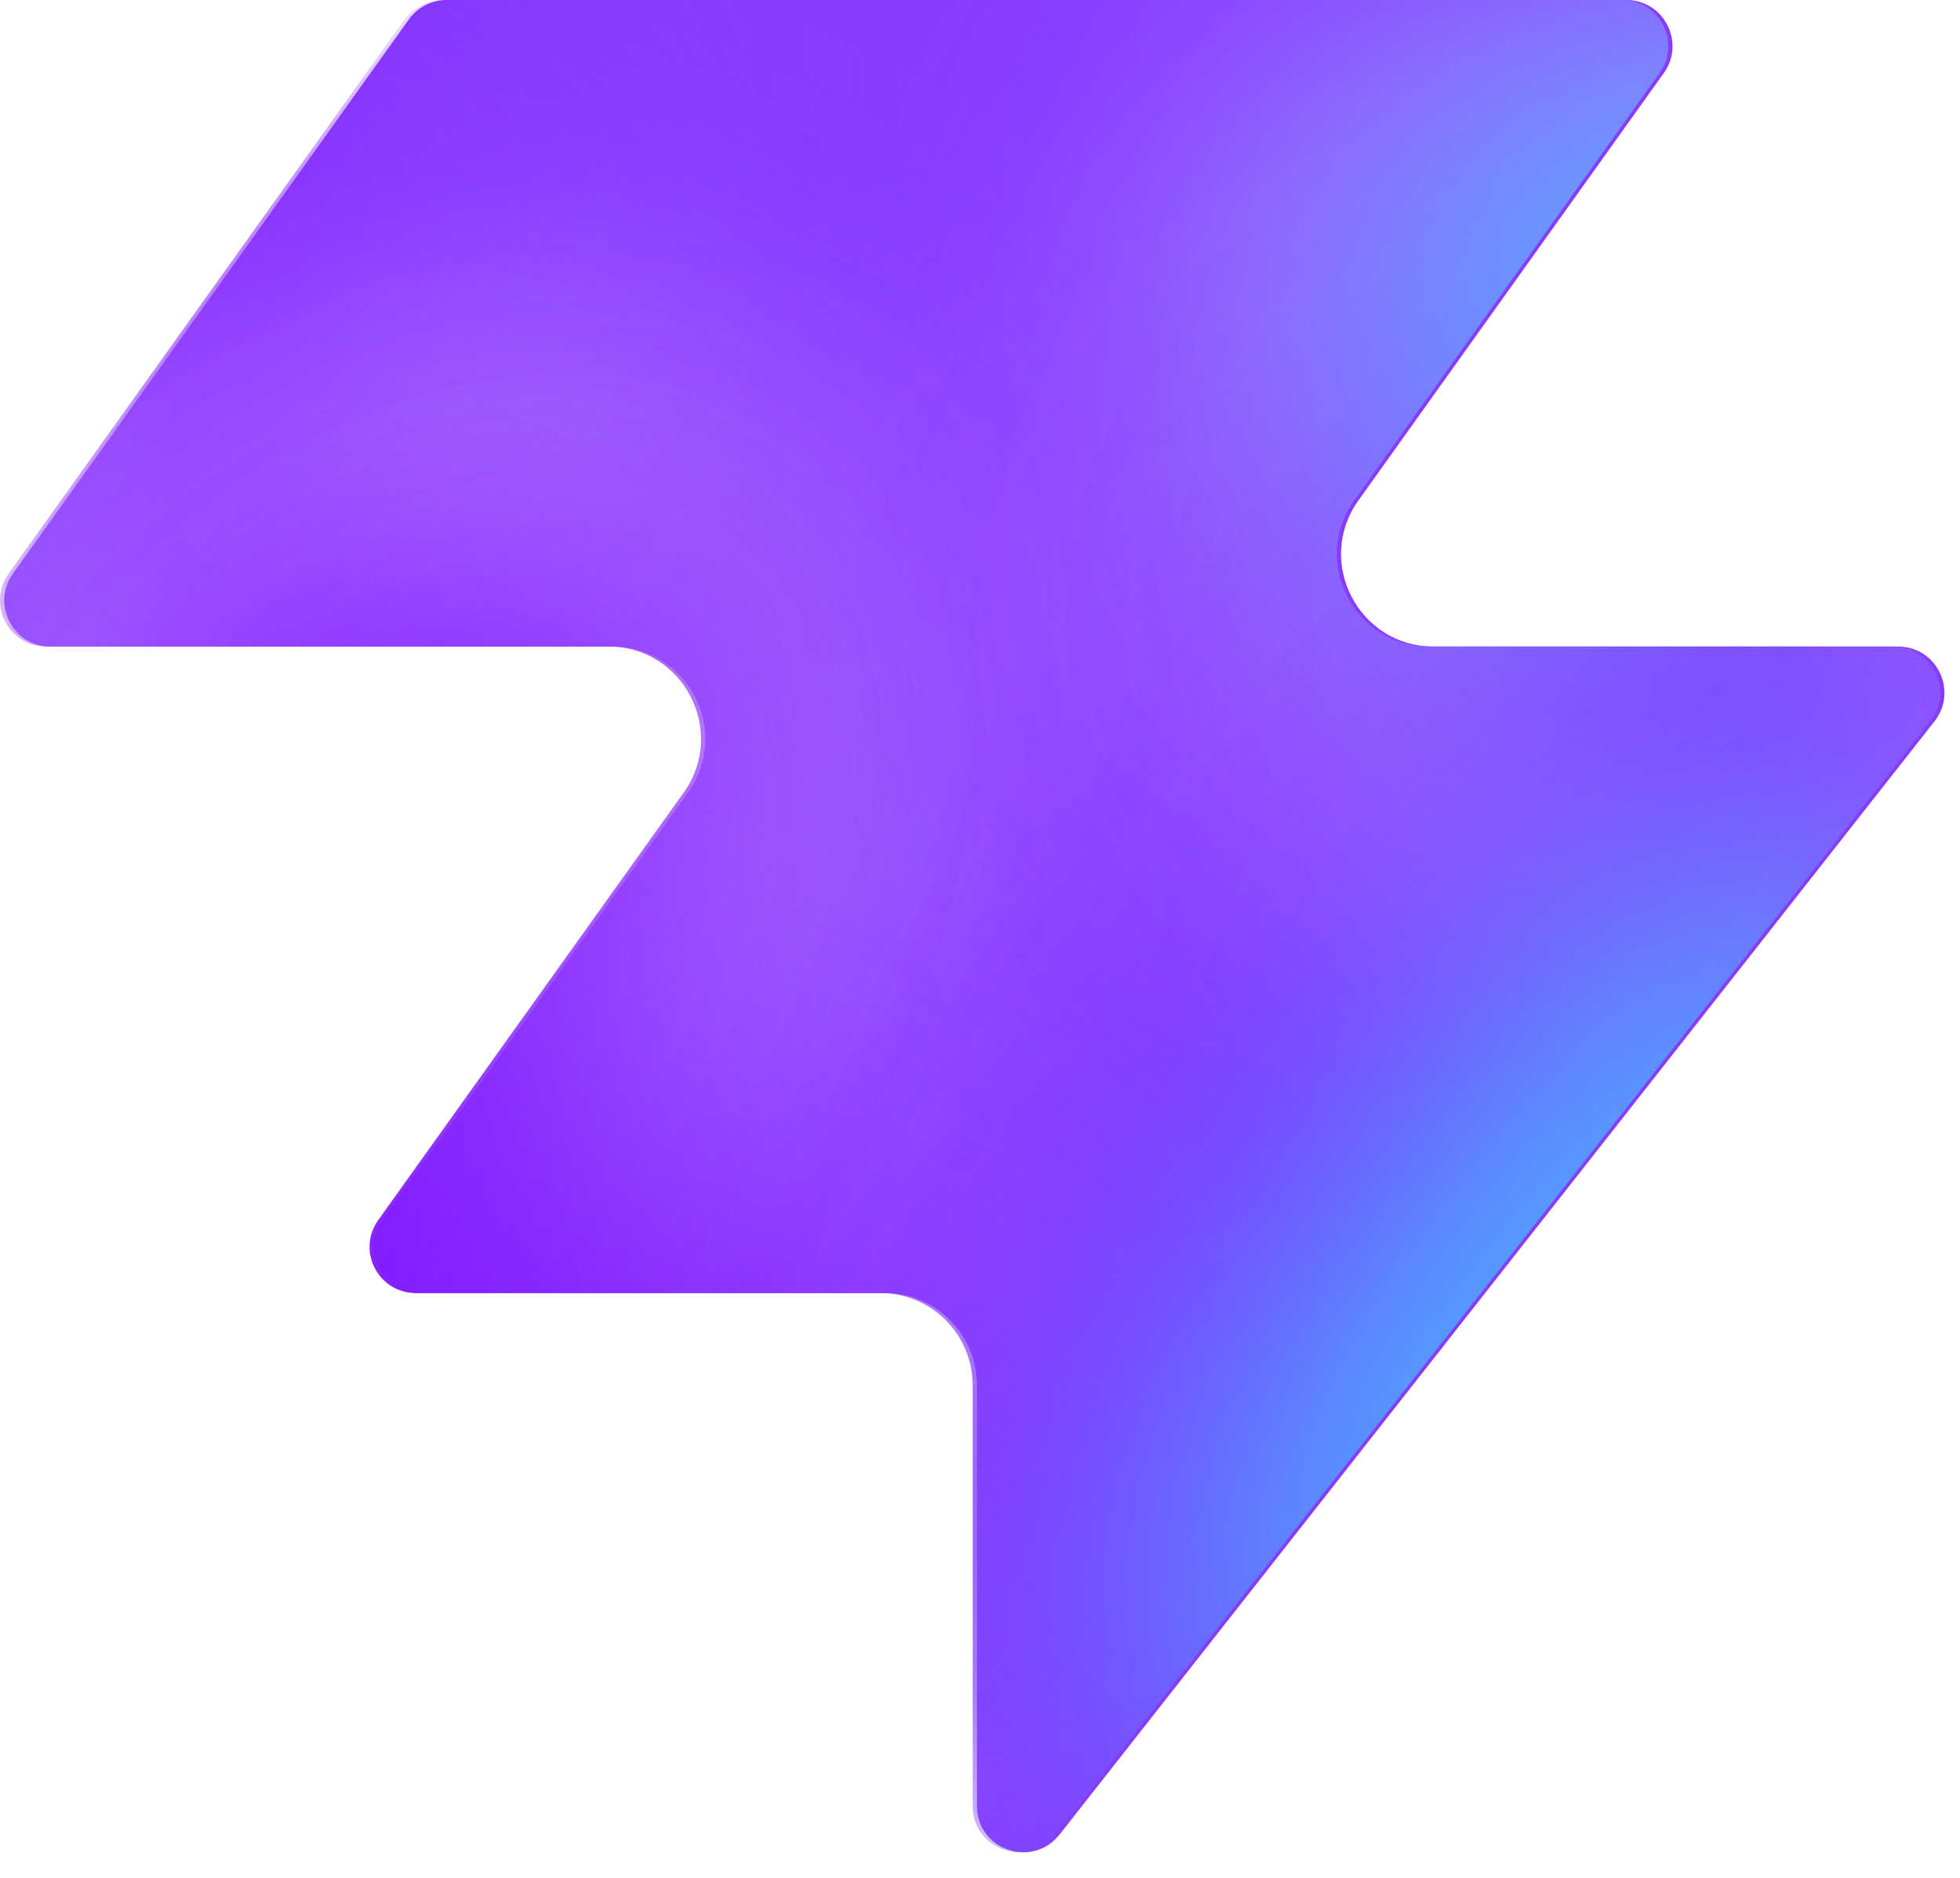
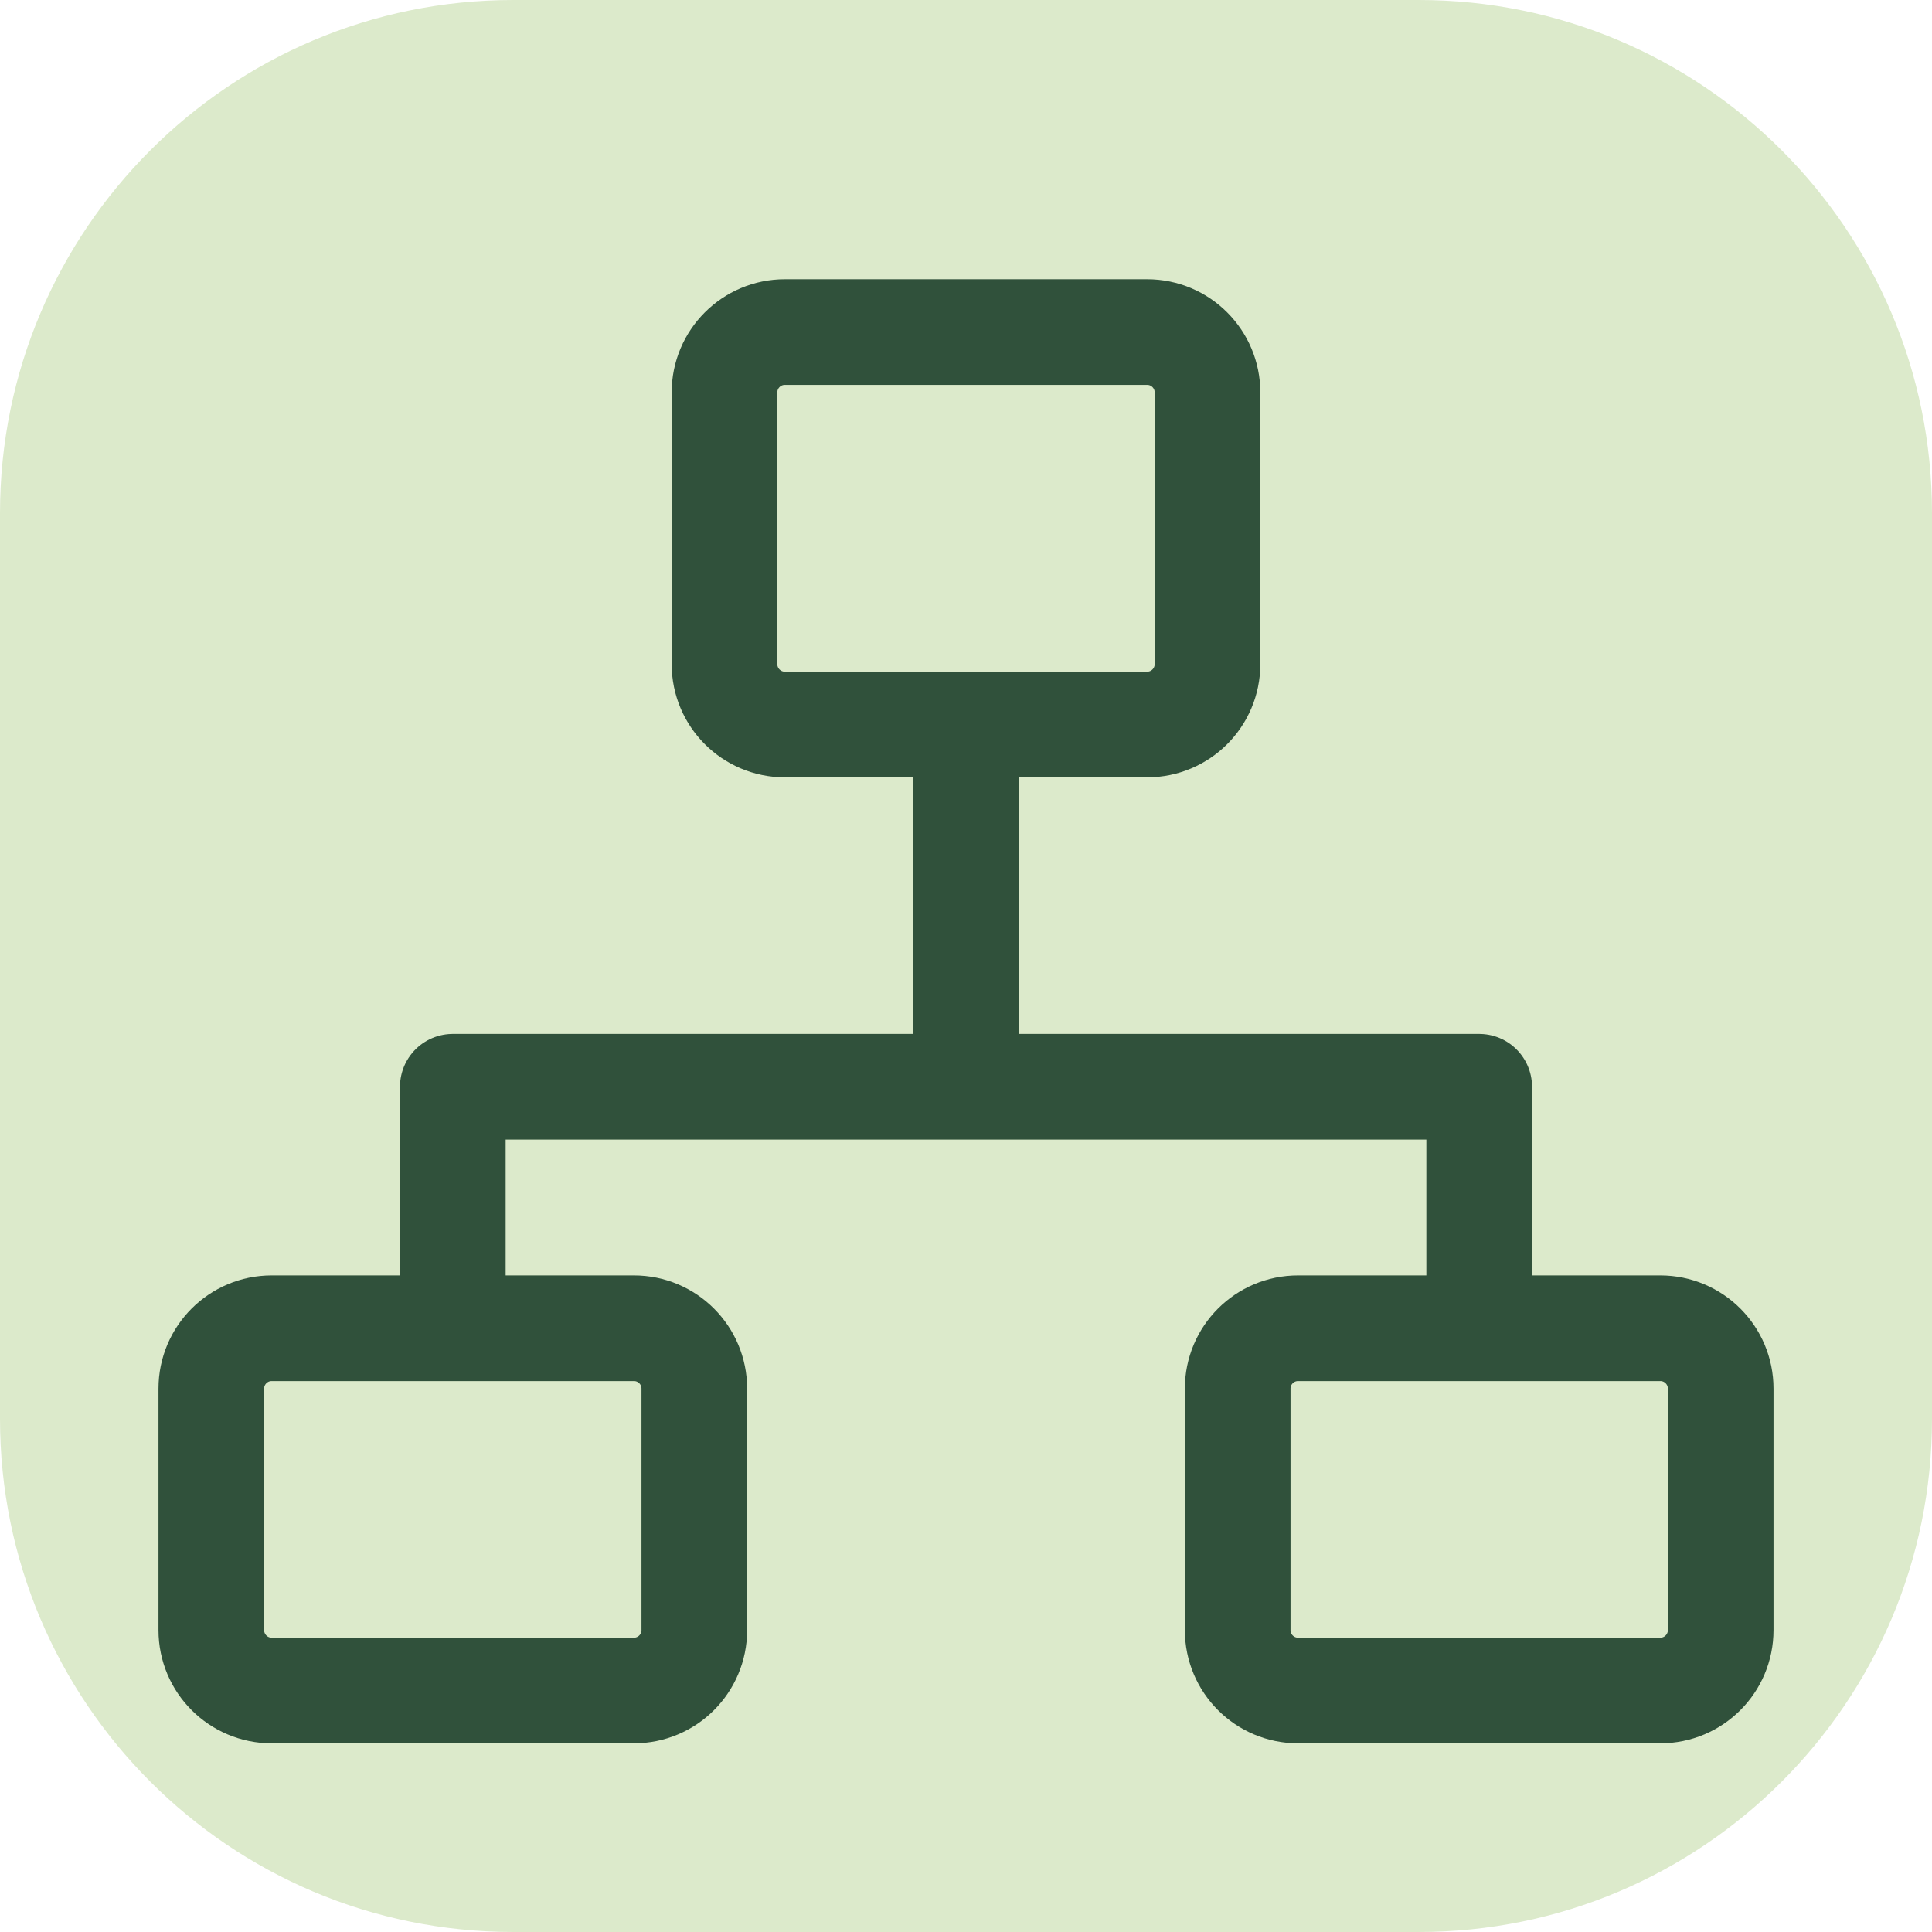
- <svg xmlns="http://www.w3.org/2000/svg" width="48" height="46" fill="none" viewBox="0 0 48 46">
-   <path fill="#863bff" d="M25.946 44.938c-.664.845-2.021.375-2.021-.698V33.937a2.26 2.26 0 0 0-2.262-2.262H10.287c-.92 0-1.456-1.04-.92-1.788l7.48-10.471c1.07-1.497 0-3.578-1.842-3.578H1.237c-.92 0-1.456-1.04-.92-1.788L10.013.474c.214-.297.556-.474.92-.474h28.894c.92 0 1.456 1.04.92 1.788l-7.48 10.471c-1.07 1.498 0 3.579 1.842 3.579h11.377c.943 0 1.473 1.088.89 1.83L25.947 44.94z" style="fill:#863bff;fill:color(display-p3 .525 .23 1);fill-opacity:1" />
-   <mask id="a" width="48" height="46" x="0" y="0" maskUnits="userSpaceOnUse" style="mask-type:alpha">
-     <path fill="#000" d="M25.842 44.938c-.664.844-2.021.375-2.021-.698V33.937a2.26 2.26 0 0 0-2.262-2.262H10.183c-.92 0-1.456-1.04-.92-1.788l7.48-10.471c1.07-1.498 0-3.579-1.842-3.579H1.133c-.92 0-1.456-1.04-.92-1.787L9.91.473c.214-.297.556-.474.92-.474h28.894c.92 0 1.456 1.04.92 1.788l-7.48 10.471c-1.07 1.498 0 3.578 1.842 3.578h11.377c.943 0 1.473 1.088.89 1.832L25.843 44.94z" style="fill:#000;fill-opacity:1" />
-   </mask>
-   <g mask="url(#a)">
-     <g filter="url(#b)">
-       <ellipse cx="5.508" cy="14.704" fill="#ede6ff" rx="5.508" ry="14.704" style="fill:#ede6ff;fill:color(display-p3 .927 .903 1);fill-opacity:1" transform="matrix(.00324 1 1 -.00324 -4.47 31.516)" />
-     </g>
-     <g filter="url(#c)">
-       <ellipse cx="10.399" cy="29.851" fill="#ede6ff" rx="10.399" ry="29.851" style="fill:#ede6ff;fill:color(display-p3 .927 .903 1);fill-opacity:1" transform="matrix(.00324 1 1 -.00324 -39.328 7.883)" />
-     </g>
-     <g filter="url(#d)">
-       <ellipse cx="5.508" cy="30.487" fill="#7e14ff" rx="5.508" ry="30.487" style="fill:#7e14ff;fill:color(display-p3 .492 .077 1);fill-opacity:1" transform="rotate(89.814 -25.913 -14.639)scale(1 -1)" />
-     </g>
-     <g filter="url(#e)">
-       <ellipse cx="5.508" cy="30.599" fill="#7e14ff" rx="5.508" ry="30.599" style="fill:#7e14ff;fill:color(display-p3 .492 .077 1);fill-opacity:1" transform="rotate(89.814 -32.644 -3.334)scale(1 -1)" />
-     </g>
-     <g filter="url(#f)">
-       <ellipse cx="5.508" cy="30.599" fill="#7e14ff" rx="5.508" ry="30.599" style="fill:#7e14ff;fill:color(display-p3 .492 .077 1);fill-opacity:1" transform="matrix(.00324 1 1 -.00324 -34.34 30.47)" />
-     </g>
-     <g filter="url(#g)">
-       <ellipse cx="14.072" cy="22.078" fill="#ede6ff" rx="14.072" ry="22.078" style="fill:#ede6ff;fill:color(display-p3 .927 .903 1);fill-opacity:1" transform="rotate(93.35 24.506 48.493)scale(-1 1)" />
-     </g>
-     <g filter="url(#h)">
-       <ellipse cx="3.47" cy="21.501" fill="#7e14ff" rx="3.47" ry="21.501" style="fill:#7e14ff;fill:color(display-p3 .492 .077 1);fill-opacity:1" transform="rotate(89.009 28.708 47.59)scale(-1 1)" />
-     </g>
-     <g filter="url(#i)">
-       <ellipse cx="3.47" cy="21.501" fill="#7e14ff" rx="3.47" ry="21.501" style="fill:#7e14ff;fill:color(display-p3 .492 .077 1);fill-opacity:1" transform="rotate(89.009 28.708 47.59)scale(-1 1)" />
-     </g>
-     <g filter="url(#j)">
-       <ellipse cx=".387" cy="8.972" fill="#7e14ff" rx="4.407" ry="29.108" style="fill:#7e14ff;fill:color(display-p3 .492 .077 1);fill-opacity:1" transform="rotate(39.51 .387 8.972)" />
-     </g>
-     <g filter="url(#k)">
-       <ellipse cx="47.523" cy="-6.092" fill="#7e14ff" rx="4.407" ry="29.108" style="fill:#7e14ff;fill:color(display-p3 .492 .077 1);fill-opacity:1" transform="rotate(37.892 47.523 -6.092)" />
-     </g>
-     <g filter="url(#l)">
-       <ellipse cx="41.412" cy="6.333" fill="#47bfff" rx="5.971" ry="9.665" style="fill:#47bfff;fill:color(display-p3 .28 .748 1);fill-opacity:1" transform="rotate(37.892 41.412 6.333)" />
-     </g>
-     <g filter="url(#m)">
-       <ellipse cx="-1.879" cy="38.332" fill="#7e14ff" rx="4.407" ry="29.108" style="fill:#7e14ff;fill:color(display-p3 .492 .077 1);fill-opacity:1" transform="rotate(37.892 -1.88 38.332)" />
-     </g>
-     <g filter="url(#n)">
-       <ellipse cx="-1.879" cy="38.332" fill="#7e14ff" rx="4.407" ry="29.108" style="fill:#7e14ff;fill:color(display-p3 .492 .077 1);fill-opacity:1" transform="rotate(37.892 -1.88 38.332)" />
-     </g>
-     <g filter="url(#o)">
-       <ellipse cx="35.651" cy="29.907" fill="#7e14ff" rx="4.407" ry="29.108" style="fill:#7e14ff;fill:color(display-p3 .492 .077 1);fill-opacity:1" transform="rotate(37.892 35.651 29.907)" />
-     </g>
-     <g filter="url(#p)">
-       <ellipse cx="38.418" cy="32.4" fill="#47bfff" rx="5.971" ry="15.297" style="fill:#47bfff;fill:color(display-p3 .28 .748 1);fill-opacity:1" transform="rotate(37.892 38.418 32.4)" />
-     </g>
+ <svg xmlns="http://www.w3.org/2000/svg" viewBox="0 0 64 64">
+   <rect width="64" height="64" rx="17" fill="#dceacb" />
+   <g fill="none" stroke="#30513b" stroke-width="3.5" stroke-linejoin="round">
+     <path d="M32 24v12M15 44v-8h34v8" />
+     <rect x="24" y="11" width="16" height="13" rx="2" />
+     <rect x="7" y="44" width="16" height="12" rx="2" />
+     <rect x="41" y="44" width="16" height="12" rx="2" />
  </g>
-   <defs>
-     <filter id="b" width="60.045" height="41.654" x="-19.77" y="16.149" color-interpolation-filters="sRGB" filterUnits="userSpaceOnUse">
-       <feFlood flood-opacity="0" result="BackgroundImageFix" />
-       <feBlend in="SourceGraphic" in2="BackgroundImageFix" result="shape" />
-       <feGaussianBlur result="effect1_foregroundBlur_2002_17158" stdDeviation="7.659" />
-     </filter>
-     <filter id="c" width="90.34" height="51.437" x="-54.613" y="-7.533" color-interpolation-filters="sRGB" filterUnits="userSpaceOnUse">
-       <feFlood flood-opacity="0" result="BackgroundImageFix" />
-       <feBlend in="SourceGraphic" in2="BackgroundImageFix" result="shape" />
-       <feGaussianBlur result="effect1_foregroundBlur_2002_17158" stdDeviation="7.659" />
-     </filter>
-     <filter id="d" width="79.355" height="29.4" x="-49.64" y="2.03" color-interpolation-filters="sRGB" filterUnits="userSpaceOnUse">
-       <feFlood flood-opacity="0" result="BackgroundImageFix" />
-       <feBlend in="SourceGraphic" in2="BackgroundImageFix" result="shape" />
-       <feGaussianBlur result="effect1_foregroundBlur_2002_17158" stdDeviation="4.596" />
-     </filter>
-     <filter id="e" width="79.579" height="29.4" x="-45.045" y="20.029" color-interpolation-filters="sRGB" filterUnits="userSpaceOnUse">
-       <feFlood flood-opacity="0" result="BackgroundImageFix" />
-       <feBlend in="SourceGraphic" in2="BackgroundImageFix" result="shape" />
-       <feGaussianBlur result="effect1_foregroundBlur_2002_17158" stdDeviation="4.596" />
-     </filter>
-     <filter id="f" width="79.579" height="29.4" x="-43.513" y="21.178" color-interpolation-filters="sRGB" filterUnits="userSpaceOnUse">
-       <feFlood flood-opacity="0" result="BackgroundImageFix" />
-       <feBlend in="SourceGraphic" in2="BackgroundImageFix" result="shape" />
-       <feGaussianBlur result="effect1_foregroundBlur_2002_17158" stdDeviation="4.596" />
-     </filter>
-     <filter id="g" width="74.749" height="58.852" x="15.756" y="-17.901" color-interpolation-filters="sRGB" filterUnits="userSpaceOnUse">
-       <feFlood flood-opacity="0" result="BackgroundImageFix" />
-       <feBlend in="SourceGraphic" in2="BackgroundImageFix" result="shape" />
-       <feGaussianBlur result="effect1_foregroundBlur_2002_17158" stdDeviation="7.659" />
-     </filter>
-     <filter id="h" width="61.377" height="25.362" x="23.548" y="2.284" color-interpolation-filters="sRGB" filterUnits="userSpaceOnUse">
-       <feFlood flood-opacity="0" result="BackgroundImageFix" />
-       <feBlend in="SourceGraphic" in2="BackgroundImageFix" result="shape" />
-       <feGaussianBlur result="effect1_foregroundBlur_2002_17158" stdDeviation="4.596" />
-     </filter>
-     <filter id="i" width="61.377" height="25.362" x="23.548" y="2.284" color-interpolation-filters="sRGB" filterUnits="userSpaceOnUse">
-       <feFlood flood-opacity="0" result="BackgroundImageFix" />
-       <feBlend in="SourceGraphic" in2="BackgroundImageFix" result="shape" />
-       <feGaussianBlur result="effect1_foregroundBlur_2002_17158" stdDeviation="4.596" />
-     </filter>
-     <filter id="j" width="56.045" height="63.649" x="-27.636" y="-22.853" color-interpolation-filters="sRGB" filterUnits="userSpaceOnUse">
-       <feFlood flood-opacity="0" result="BackgroundImageFix" />
-       <feBlend in="SourceGraphic" in2="BackgroundImageFix" result="shape" />
-       <feGaussianBlur result="effect1_foregroundBlur_2002_17158" stdDeviation="4.596" />
-     </filter>
-     <filter id="k" width="54.814" height="64.646" x="20.116" y="-38.415" color-interpolation-filters="sRGB" filterUnits="userSpaceOnUse">
-       <feFlood flood-opacity="0" result="BackgroundImageFix" />
-       <feBlend in="SourceGraphic" in2="BackgroundImageFix" result="shape" />
-       <feGaussianBlur result="effect1_foregroundBlur_2002_17158" stdDeviation="4.596" />
-     </filter>
-     <filter id="l" width="33.541" height="35.313" x="24.641" y="-11.323" color-interpolation-filters="sRGB" filterUnits="userSpaceOnUse">
-       <feFlood flood-opacity="0" result="BackgroundImageFix" />
-       <feBlend in="SourceGraphic" in2="BackgroundImageFix" result="shape" />
-       <feGaussianBlur result="effect1_foregroundBlur_2002_17158" stdDeviation="4.596" />
-     </filter>
-     <filter id="m" width="54.814" height="64.646" x="-29.286" y="6.009" color-interpolation-filters="sRGB" filterUnits="userSpaceOnUse">
-       <feFlood flood-opacity="0" result="BackgroundImageFix" />
-       <feBlend in="SourceGraphic" in2="BackgroundImageFix" result="shape" />
-       <feGaussianBlur result="effect1_foregroundBlur_2002_17158" stdDeviation="4.596" />
-     </filter>
-     <filter id="n" width="54.814" height="64.646" x="-29.286" y="6.009" color-interpolation-filters="sRGB" filterUnits="userSpaceOnUse">
-       <feFlood flood-opacity="0" result="BackgroundImageFix" />
-       <feBlend in="SourceGraphic" in2="BackgroundImageFix" result="shape" />
-       <feGaussianBlur result="effect1_foregroundBlur_2002_17158" stdDeviation="4.596" />
-     </filter>
-     <filter id="o" width="54.814" height="64.646" x="8.244" y="-2.416" color-interpolation-filters="sRGB" filterUnits="userSpaceOnUse">
-       <feFlood flood-opacity="0" result="BackgroundImageFix" />
-       <feBlend in="SourceGraphic" in2="BackgroundImageFix" result="shape" />
-       <feGaussianBlur result="effect1_foregroundBlur_2002_17158" stdDeviation="4.596" />
-     </filter>
-     <filter id="p" width="39.409" height="43.623" x="18.713" y="10.588" color-interpolation-filters="sRGB" filterUnits="userSpaceOnUse">
-       <feFlood flood-opacity="0" result="BackgroundImageFix" />
-       <feBlend in="SourceGraphic" in2="BackgroundImageFix" result="shape" />
-       <feGaussianBlur result="effect1_foregroundBlur_2002_17158" stdDeviation="4.596" />
-     </filter>
-   </defs>
</svg>
